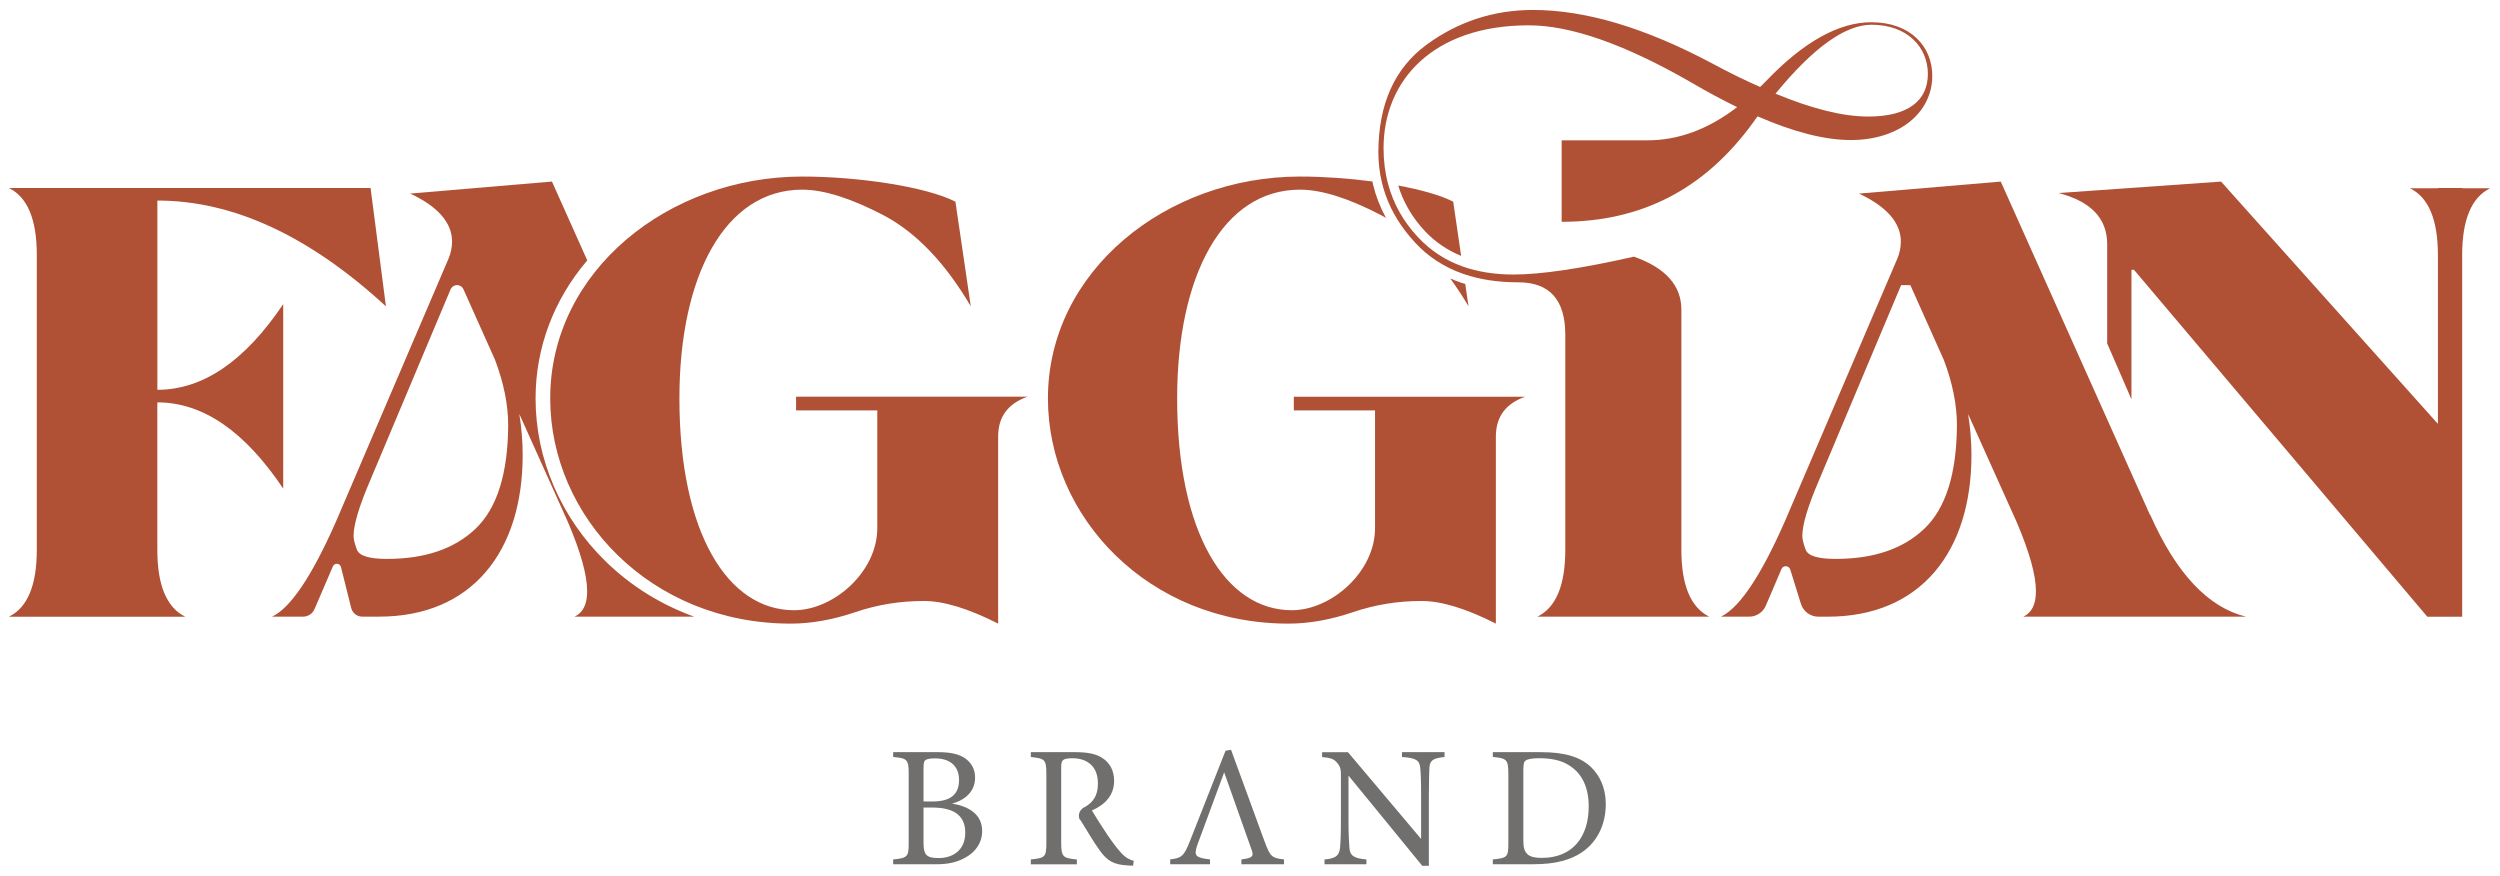
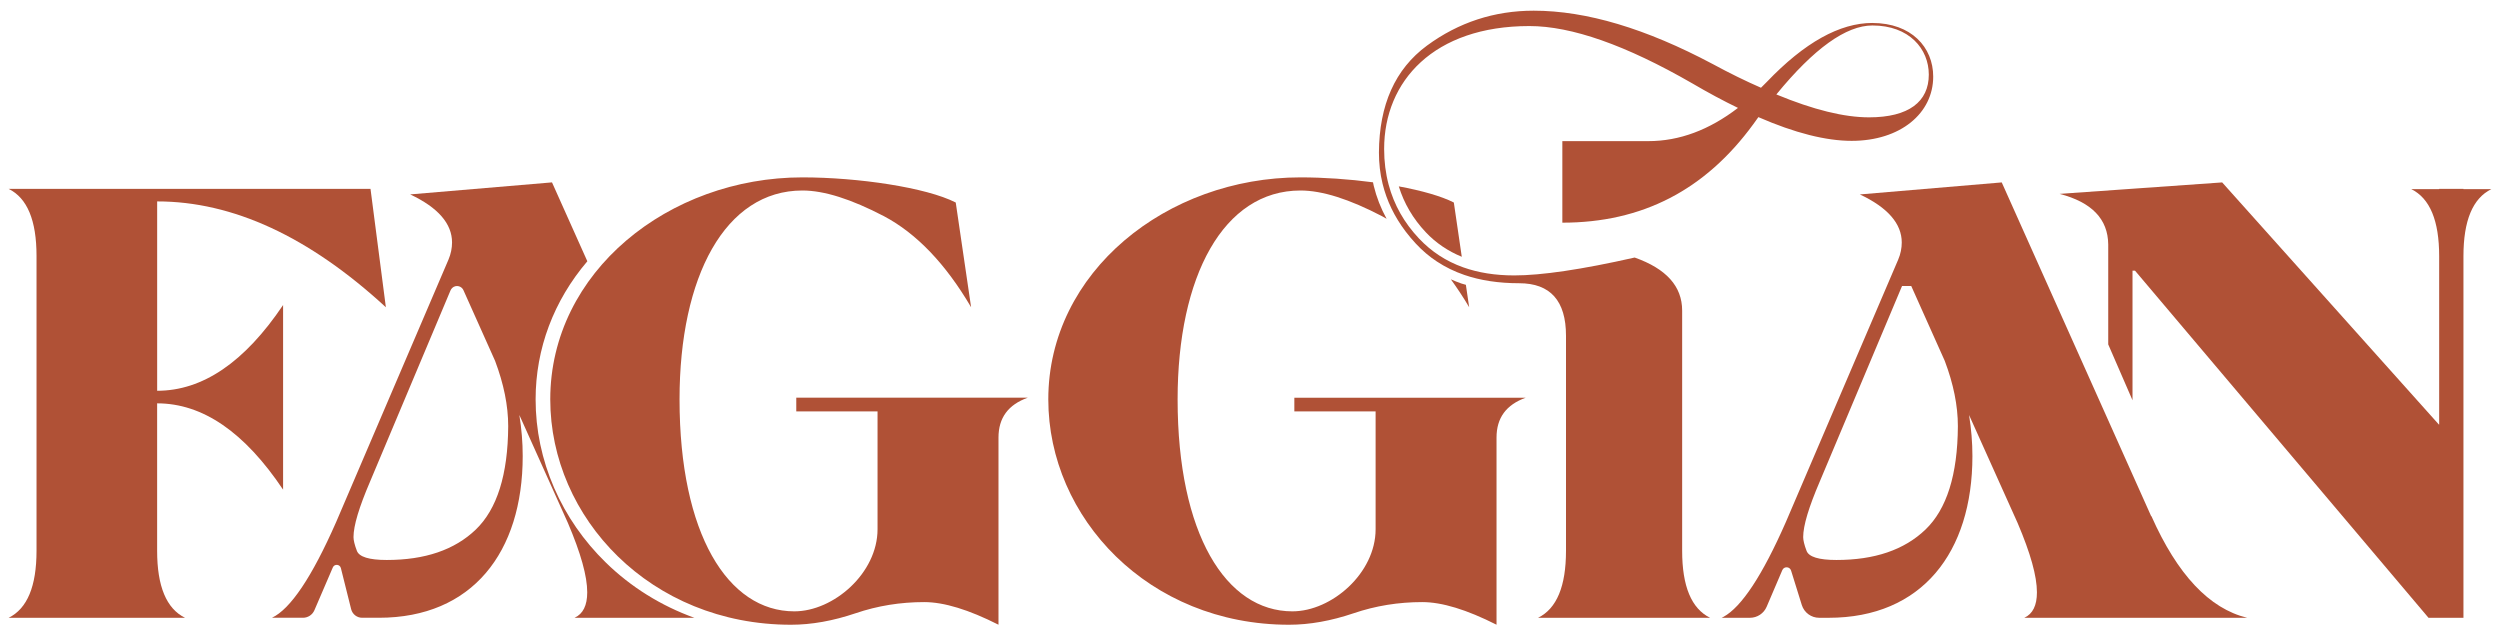
- <svg xmlns="http://www.w3.org/2000/svg" id="Camada_2" data-name="Camada 2" viewBox="-3.21 -3.59 903.47 316.52">
-   <defs>
-     <style>
-       .cls-1 {
-         fill: #706f6e;
-       }
- 
-       .cls-2 {
-         fill: #b05136;
-       }
-     </style>
-   </defs>
-   <g id="Camada_1-2" data-name="Camada 1">
-     <g>
-       <g>
-         <path class="cls-1" d="M340.89,286.81c5.98,1,10.84,3.86,10.84,9.91,0,4.24-2.37,7.6-6.05,9.6-3.24,1.81-6.42,2.43-10.78,2.43h-15.33v-1.75c5.3-.5,5.61-1.06,5.61-5.98v-24.99c0-5.17-.56-5.61-5.61-6.05v-1.75h16.33c4.67,0,7.6.81,9.6,2.18,2.18,1.5,3.68,3.8,3.68,6.98,0,5.86-4.8,8.54-8.29,9.41ZM333.72,286.06c6.86,0,9.66-2.74,9.66-7.85,0-4.36-2.68-7.73-8.66-7.73-1.75,0-2.87.19-3.49.62-.5.37-.69,1.06-.69,3.05v11.9h3.18ZM330.54,300.89c0,4.49,1.06,5.61,5.48,5.61,4.86,0,9.6-2.62,9.6-9.16s-4.49-9.1-12.09-9.1h-2.99v12.65Z" />
-         <path class="cls-1" d="M518.83,269.98c-3.99.44-5.3,1.06-5.48,3.93-.06,1.99-.19,4.61-.19,10.41v24.99h-2.37l-26.67-32.6v15.58c0,5.61.19,8.41.31,10.22.12,3.18,1.68,4.11,6.17,4.49v1.75h-15.14v-1.75c3.86-.31,5.36-1.25,5.61-4.3.19-1.99.31-4.8.31-10.47v-15.89c0-1.74-.12-2.74-1.25-4.11-1.18-1.56-2.49-1.93-5.55-2.24v-1.75h9.35l26.43,31.35v-15.27c0-5.8-.12-8.48-.31-10.35-.19-2.8-1.62-3.68-6.61-3.99v-1.75h15.39v1.75Z" />
-         <path class="cls-1" d="M553.6,268.23c8.79,0,14.33,1.75,18.2,5.42,3.05,2.99,5.3,7.35,5.3,13.34,0,7.29-2.99,13.21-7.79,16.83-4.74,3.55-10.78,4.92-18.45,4.92h-14.58v-1.75c5.36-.5,5.61-.93,5.61-6.05v-24.87c0-5.36-.75-5.61-5.61-6.11v-1.75h17.33ZM547.31,300.46c0,4.67,1.99,5.98,6.67,5.98,11.22,0,16.95-7.67,16.95-18.57,0-6.79-2.31-11.97-7.23-14.96-2.87-1.81-6.48-2.49-10.66-2.49-2.8,0-4.3.37-4.92.87-.56.37-.81,1.06-.81,3.49v25.68Z" />
-         <path class="cls-1" d="M453.82,300.58c-3.93-10.78-8.23-22.56-12.15-33.22l-1.99.37-12.9,32.72c-2.18,5.61-3.18,6.05-7.1,6.54v1.75h14.4v-1.75c-5.11-.62-5.98-1.12-4.61-5.17.37-1.08,7.73-20.94,9.72-26.3,0,0,9.44,26.59,9.91,27.98.87,2.37.37,2.99-3.68,3.49v1.75h15.39v-1.75c-4.43-.5-4.99-1-6.98-6.42Z" />
-         <path class="cls-1" d="M401.97,304.63c-1.43-1.56-2.62-3.12-4.92-6.42-1.87-2.8-4.55-6.98-5.67-8.91,4.61-1.99,8.04-5.36,8.04-10.72,0-3.8-1.68-6.61-4.24-8.23-2.37-1.56-5.42-2.12-9.97-2.12h-15.89v1.75c4.92.56,5.61.75,5.61,6.05v24.87c0,5.3-.44,5.55-5.61,6.11v1.75h16.64v-1.75c-4.99-.5-5.67-.81-5.67-6.11v-27.17c0-1.62.19-2.24.75-2.68.44-.37,1.5-.62,3.3-.62,4.8,0,9.22,2.43,9.22,9.1,0,3.37-1,5.86-3.43,7.67-.43.36-.9.66-1.42.91-1.59.75-2.43,2.56-1.85,4.22v.04c.29.3.55.67.84,1.13,1.99,3.18,4.24,7.11,6.54,10.28,2.74,3.86,5.17,5.05,9.72,5.36.81.06,1.5.12,2.31.12l.25-1.75c-1.43-.37-2.87-1.06-4.55-2.87Z" />
-       </g>
-       <path class="cls-2" d="M53.66,137.27v-68.38c27.33,0,54.87,12.71,82.6,38.23l-5.55-42.77H0c6.76,3.33,10.09,11.4,10.09,24.21v106.51c0,12.81-3.33,20.88-10.09,24.21h63.74c-6.76-3.33-10.09-11.4-10.09-24.21v-53.25c16.44,0,31.57,10.39,45.49,31.17v-66.67c-13.92,20.68-29.05,30.96-45.49,30.96Z" />
-       <path class="cls-2" d="M284.48,139.79v4.94h29.35v42.56c0,15.84-15.84,29.65-30.06,29.65-24,0-41.45-27.94-41.45-76.55,0-44.48,16.54-75.44,44.38-75.44,7.87,0,17.65,3.13,29.45,9.28,11.8,6.25,22.29,17.25,31.47,32.88l-5.55-37.82c-10.69-5.45-35.3-9.08-55.37-9.08-48.21,0-91.07,34.09-91.07,80.18,0,42.76,36.21,81.39,86.94,81.39,7.46,0,15.23-1.41,23.3-4.14,7.97-2.72,16.24-4.04,24.81-4.04,7.16,0,16.04,2.72,26.83,8.17v-67.58c0-7.16,3.53-11.9,10.59-14.42h-83.61Z" />
-       <path class="cls-2" d="M673.13,4.44c-11.8,0-24.51,7.06-38.12,21.28l-2.12,2.12c-5.55-2.42-11.3-5.24-17.45-8.57-24.11-12.81-45.59-19.26-64.65-19.26-14.22,0-27.13,4.23-38.53,12.61-11.5,8.47-17.25,21.38-17.35,38.63,0,3.89.43,7.63,1.31,11.23,1.5,6.17,4.28,11.93,8.34,17.29,1.12,1.48,2.34,2.93,3.66,4.35,2.31,2.49,4.85,4.66,7.64,6.49,3.02,1.99,6.32,3.61,9.91,4.84,5.83,2,12.42,2.99,19.76,2.99,11.3,0,16.94,6.36,16.94,18.96v77.66c0,12.81-3.33,20.88-10.09,24.21h62.13c-6.76-3.33-10.09-11.4-10.09-24.21v-86.74c0-8.78-5.75-15.13-17.15-19.16-19.16,4.34-33.69,6.46-43.47,6.46-6.85,0-13-.97-18.46-2.92-6.19-2.21-11.49-5.68-15.94-10.39-5.38-5.7-9.05-12.2-10.99-19.48-1.08-4.05-1.62-8.35-1.62-12.89,0-24.51,17.95-44.38,52.45-44.38,15.23,0,34.8,6.86,58.8,20.68,5.85,3.43,11.3,6.35,16.54,8.88-10.39,7.97-21.18,12-32.37,12h-31.06v29.45c28.74,0,51.54-11.7,68.99-35.6l1.81-2.52c13.21,5.75,24.41,8.57,33.69,8.57,17.65,0,29.45-9.99,29.45-23.2,0-10.59-7.87-19.37-21.99-19.37ZM671.92,38.53c-8.98,0-20.07-2.72-33.48-8.27,13.62-16.64,25.21-24.91,34.69-24.91,13.31,0,20.37,8.47,20.37,17.75,0,9.78-7.26,15.43-21.58,15.43Z" />
-       <g>
-         <path class="cls-2" d="M520.89,97.04c2.27,3.12,4.48,6.45,6.61,10.07l-1.19-8.1c-.52-.16-1.08-.29-1.59-.46-1.31-.45-2.58-.97-3.83-1.52Z" />
-         <path class="cls-2" d="M547.97,139.79h-83.61v4.94h29.35v42.56c0,15.84-15.84,29.65-30.06,29.65-24,0-41.45-27.94-41.45-76.55,0-44.48,16.54-75.44,44.38-75.44,7.87,0,17.65,3.13,29.45,9.28.56.29,1.1.63,1.65.94-2.09-3.81-3.65-7.8-4.65-11.93-.1-.41-.17-.84-.26-1.25-8.63-1.14-17.8-1.78-26.19-1.78-48.21,0-91.08,34.09-91.08,80.18,0,42.76,36.21,81.39,86.94,81.39,7.46,0,15.23-1.41,23.3-4.14,7.97-2.72,16.24-4.04,24.81-4.04,7.16,0,16.04,2.72,26.83,8.17v-67.58c0-7.16,3.53-11.9,10.59-14.42Z" />
-         <path class="cls-2" d="M502.08,63.45c1.88,6.12,5.14,11.69,9.76,16.59,3.66,3.88,8.04,6.81,12.99,8.85l-2.87-19.6c-4.56-2.32-11.67-4.31-19.87-5.83Z" />
-       </g>
-       <path class="cls-2" d="M886.59,64.45v-.1h-8.77v.1h-10.09c6.76,3.33,10.09,11.4,10.09,24.21v60.82h-.1l-78.27-87.45-58.7,4.14c11.6,3.03,17.45,9.08,17.55,18.26v36.1l8.77,20.18v-46.8h.91l106,125.37h12.61V88.66c0-12.81,3.33-20.88,10.09-24.21h-10.09Z" />
-       <path class="cls-2" d="M204.44,219.27h43.23c-11.97-4.32-22.84-11.04-31.94-19.92-8.01-7.81-14.29-16.88-18.68-26.96-4.45-10.24-6.71-21.01-6.71-32,0-18.34,6.55-35.64,18.68-49.88l-12.76-28.49-51.23,4.34c10.09,4.74,15.13,10.59,15.13,17.35,0,2.02-.41,4.14-1.31,6.25l-40.54,94.71c-8.78,19.97-16.54,31.47-23.2,34.59h11.21c1.8,0,3.42-1.07,4.13-2.72l6.65-15.46c.58-1.35,2.55-1.19,2.91.24l3.71,14.84c.46,1.82,2.09,3.1,3.97,3.1h6.05c33.69,0,51.94-23.6,51.94-58.4,0-4.84-.4-9.78-1.21-14.83l17.55,39.03c4.64,10.89,6.96,19.16,6.96,25.01,0,4.74-1.51,7.77-4.54,9.18ZM168.74,187.4c-7.67,7.36-18.36,10.99-32.17,10.99-6.35,0-9.98-1.11-10.79-3.33-.81-2.12-1.21-3.83-1.21-4.94,0-4.14,2.02-10.79,5.95-19.97l29.07-69.08c.32-.75.95-1.35,1.74-1.54,1.23-.3,2.45.32,2.94,1.42l11.43,25.53c3.12,8.27,4.74,16.14,4.74,23.6-.1,17.55-4.04,29.95-11.7,37.32Z" />
-       <path class="cls-2" d="M728,219.27h80.49c-13.72-3.33-25.22-15.63-34.59-36.71h-.1l-53.96-120.53-51.24,4.34c10.09,4.74,15.13,10.59,15.13,17.35,0,2.02-.4,4.14-1.31,6.25l-40.54,94.71c-8.48,19.31-16.02,30.69-22.53,34.25-.22.13-.45.24-.67.34h10.22c2.63,0,5.01-1.57,6.04-3.99l5.65-13.22c.62-1.45,2.71-1.34,3.17.16l3.87,12.43c.86,2.75,3.4,4.62,6.28,4.62h3.4c33.69,0,51.94-23.6,51.94-58.4,0-4.84-.4-9.78-1.21-14.83l17.55,39.03c4.64,10.89,6.96,19.16,6.96,25.01,0,4.74-1.51,7.77-4.54,9.18ZM692.3,187.4c-7.67,7.36-18.36,10.99-32.17,10.99-6.35,0-9.99-1.11-10.79-3.33-.81-2.12-1.21-3.83-1.21-4.94,0-4.14,2.02-10.79,5.95-19.97l29.75-70.7h3.33l12.1,27.03c3.13,8.27,4.74,16.14,4.74,23.6-.1,17.55-4.03,29.95-11.7,37.32Z" />
+ <svg xmlns="http://www.w3.org/2000/svg" role="img" aria-label="Faggian Brand" viewBox="-3.1 -3.85 902.89 229.24">
+   <g data-layer="symbol">
+     <g data-part="symbol-main" fill="#B05136">
+       <path d="M547.97,139.79h-83.61v4.94h29.35v42.56c0,15.84-15.84,29.65-30.06,29.65-24,0-41.45-27.94-41.45-76.55,0-44.48,16.54-75.44,44.38-75.44,7.87,0,17.65,3.13,29.45,9.28.56.29,1.1.63,1.65.94-2.09-3.81-3.65-7.8-4.65-11.93-.1-.41-.17-.84-.26-1.25-8.63-1.14-17.8-1.78-26.19-1.78-48.21,0-91.08,34.09-91.08,80.18,0,42.76,36.21,81.39,86.94,81.39,7.46,0,15.23-1.41,23.3-4.14,7.97-2.72,16.24-4.04,24.81-4.04,7.16,0,16.04,2.72,26.83,8.17v-67.58c0-7.16,3.53-11.9,10.59-14.42Z" />
+       <path d="M520.89,97.04c2.27,3.12,4.48,6.45,6.61,10.07l-1.19-8.1c-.52-.16-1.08-.29-1.59-.46-1.31-.45-2.58-.97-3.83-1.52Z" />
+       <path d="M502.08,63.45c1.88,6.12,5.14,11.69,9.76,16.59,3.66,3.88,8.04,6.81,12.99,8.85l-2.87-19.6c-4.56-2.32-11.67-4.31-19.87-5.83Z" />
+       <path d="M673.13,4.44c-11.8,0-24.51,7.06-38.12,21.28l-2.12,2.12c-5.55-2.42-11.3-5.24-17.45-8.57-24.11-12.81-45.59-19.26-64.65-19.26-14.22,0-27.13,4.23-38.53,12.61-11.5,8.47-17.25,21.38-17.35,38.63,0,3.89.43,7.63,1.31,11.23,1.5,6.17,4.28,11.93,8.34,17.29,1.12,1.48,2.34,2.93,3.66,4.35,2.31,2.49,4.85,4.66,7.64,6.49,3.02,1.99,6.32,3.61,9.91,4.84,5.83,2,12.42,2.99,19.76,2.99,11.3,0,16.94,6.36,16.94,18.96v77.66c0,12.81-3.33,20.88-10.09,24.21h62.13c-6.76-3.33-10.09-11.4-10.09-24.21v-86.74c0-8.78-5.75-15.13-17.15-19.16-19.16,4.34-33.69,6.46-43.47,6.46-6.85,0-13-.97-18.46-2.92-6.19-2.21-11.49-5.68-15.94-10.39-5.38-5.7-9.05-12.2-10.99-19.48-1.08-4.05-1.62-8.35-1.62-12.89,0-24.51,17.95-44.38,52.45-44.38,15.23,0,34.8,6.86,58.8,20.68,5.85,3.43,11.3,6.35,16.54,8.88-10.39,7.97-21.18,12-32.37,12h-31.06v29.45c28.74,0,51.54-11.7,68.99-35.6l1.81-2.52c13.21,5.75,24.41,8.57,33.69,8.57,17.65,0,29.45-9.99,29.45-23.2,0-10.59-7.87-19.37-21.99-19.37ZM671.92,38.53c-8.98,0-20.07-2.72-33.48-8.27,13.62-16.64,25.21-24.91,34.69-24.91,13.31,0,20.37,8.47,20.37,17.75,0,9.78-7.26,15.43-21.58,15.43Z" />
+     </g>
+   </g>
+   <g data-layer="wordmark">
+     <g data-part="wordmark" fill="#B05136">
+       <path d="M53.66,137.27v-68.38c27.33,0,54.87,12.71,82.6,38.23l-5.55-42.77H0c6.76,3.33,10.09,11.4,10.09,24.21v106.51c0,12.81-3.33,20.88-10.09,24.21h63.74c-6.76-3.33-10.09-11.4-10.09-24.21v-53.25c16.44,0,31.57,10.39,45.49,31.17v-66.67c-13.92,20.68-29.05,30.96-45.49,30.96Z" />
+       <path d="M204.44,219.27h43.23c-11.97-4.32-22.84-11.04-31.94-19.92-8.01-7.81-14.29-16.88-18.68-26.96-4.45-10.24-6.71-21.01-6.71-32,0-18.34,6.55-35.64,18.68-49.88l-12.76-28.49-51.23,4.34c10.09,4.74,15.13,10.59,15.13,17.35,0,2.02-.41,4.14-1.31,6.25l-40.54,94.71c-8.78,19.97-16.54,31.47-23.2,34.59h11.21c1.8,0,3.42-1.07,4.13-2.72l6.65-15.46c.58-1.35,2.55-1.19,2.91.24l3.71,14.84c.46,1.82,2.09,3.1,3.97,3.1h6.05c33.69,0,51.94-23.6,51.94-58.4,0-4.84-.4-9.78-1.21-14.83l17.55,39.03c4.64,10.89,6.96,19.16,6.96,25.01,0,4.74-1.51,7.77-4.54,9.18ZM168.74,187.4c-7.67,7.36-18.36,10.99-32.17,10.99-6.35,0-9.98-1.11-10.79-3.33-.81-2.12-1.21-3.83-1.21-4.94,0-4.14,2.02-10.79,5.95-19.97l29.07-69.08c.32-.75.95-1.35,1.74-1.54,1.23-.3,2.45.32,2.94,1.42l11.43,25.53c3.12,8.27,4.74,16.14,4.74,23.6-.1,17.55-4.04,29.95-11.7,37.32Z" />
+       <path d="M284.48,139.79v4.94h29.35v42.56c0,15.84-15.84,29.65-30.06,29.65-24,0-41.45-27.94-41.45-76.55,0-44.48,16.54-75.44,44.38-75.44,7.87,0,17.65,3.13,29.45,9.28,11.8,6.25,22.29,17.25,31.47,32.88l-5.55-37.82c-10.69-5.45-35.3-9.08-55.37-9.08-48.21,0-91.07,34.09-91.07,80.18,0,42.76,36.21,81.39,86.94,81.39,7.46,0,15.23-1.41,23.3-4.14,7.97-2.72,16.24-4.04,24.81-4.04,7.16,0,16.04,2.72,26.83,8.17v-67.58c0-7.16,3.53-11.9,10.59-14.42h-83.61Z" />
+       <path d="M728,219.27h80.49c-13.72-3.33-25.22-15.63-34.59-36.71h-.1l-53.96-120.53-51.24,4.34c10.09,4.74,15.13,10.59,15.13,17.35,0,2.02-.4,4.14-1.31,6.25l-40.54,94.71c-8.48,19.31-16.02,30.69-22.53,34.25-.22.13-.45.24-.67.34h10.22c2.63,0,5.01-1.57,6.04-3.99l5.65-13.22c.62-1.45,2.71-1.34,3.17.16l3.87,12.43c.86,2.75,3.4,4.62,6.28,4.62h3.4c33.69,0,51.94-23.6,51.94-58.4,0-4.84-.4-9.78-1.21-14.83l17.55,39.03c4.64,10.89,6.96,19.16,6.96,25.01,0,4.74-1.51,7.77-4.54,9.18ZM692.3,187.4c-7.67,7.36-18.36,10.99-32.17,10.99-6.35,0-9.99-1.11-10.79-3.33-.81-2.12-1.21-3.83-1.21-4.94,0-4.14,2.02-10.79,5.95-19.97l29.75-70.7h3.33l12.1,27.03c3.13,8.27,4.74,16.14,4.74,23.6-.1,17.55-4.03,29.95-11.7,37.32Z" />
+       <path d="M886.59,64.45v-.1h-8.77v.1h-10.09c6.76,3.33,10.09,11.4,10.09,24.21v60.82h-.1l-78.27-87.45-58.7,4.14c11.6,3.03,17.45,9.08,17.55,18.26v36.1l8.77,20.18v-46.8h.91l106,125.37h12.61V88.66c0-12.81,3.33-20.88,10.09-24.21h-10.09Z" />
    </g>
  </g>
</svg>
